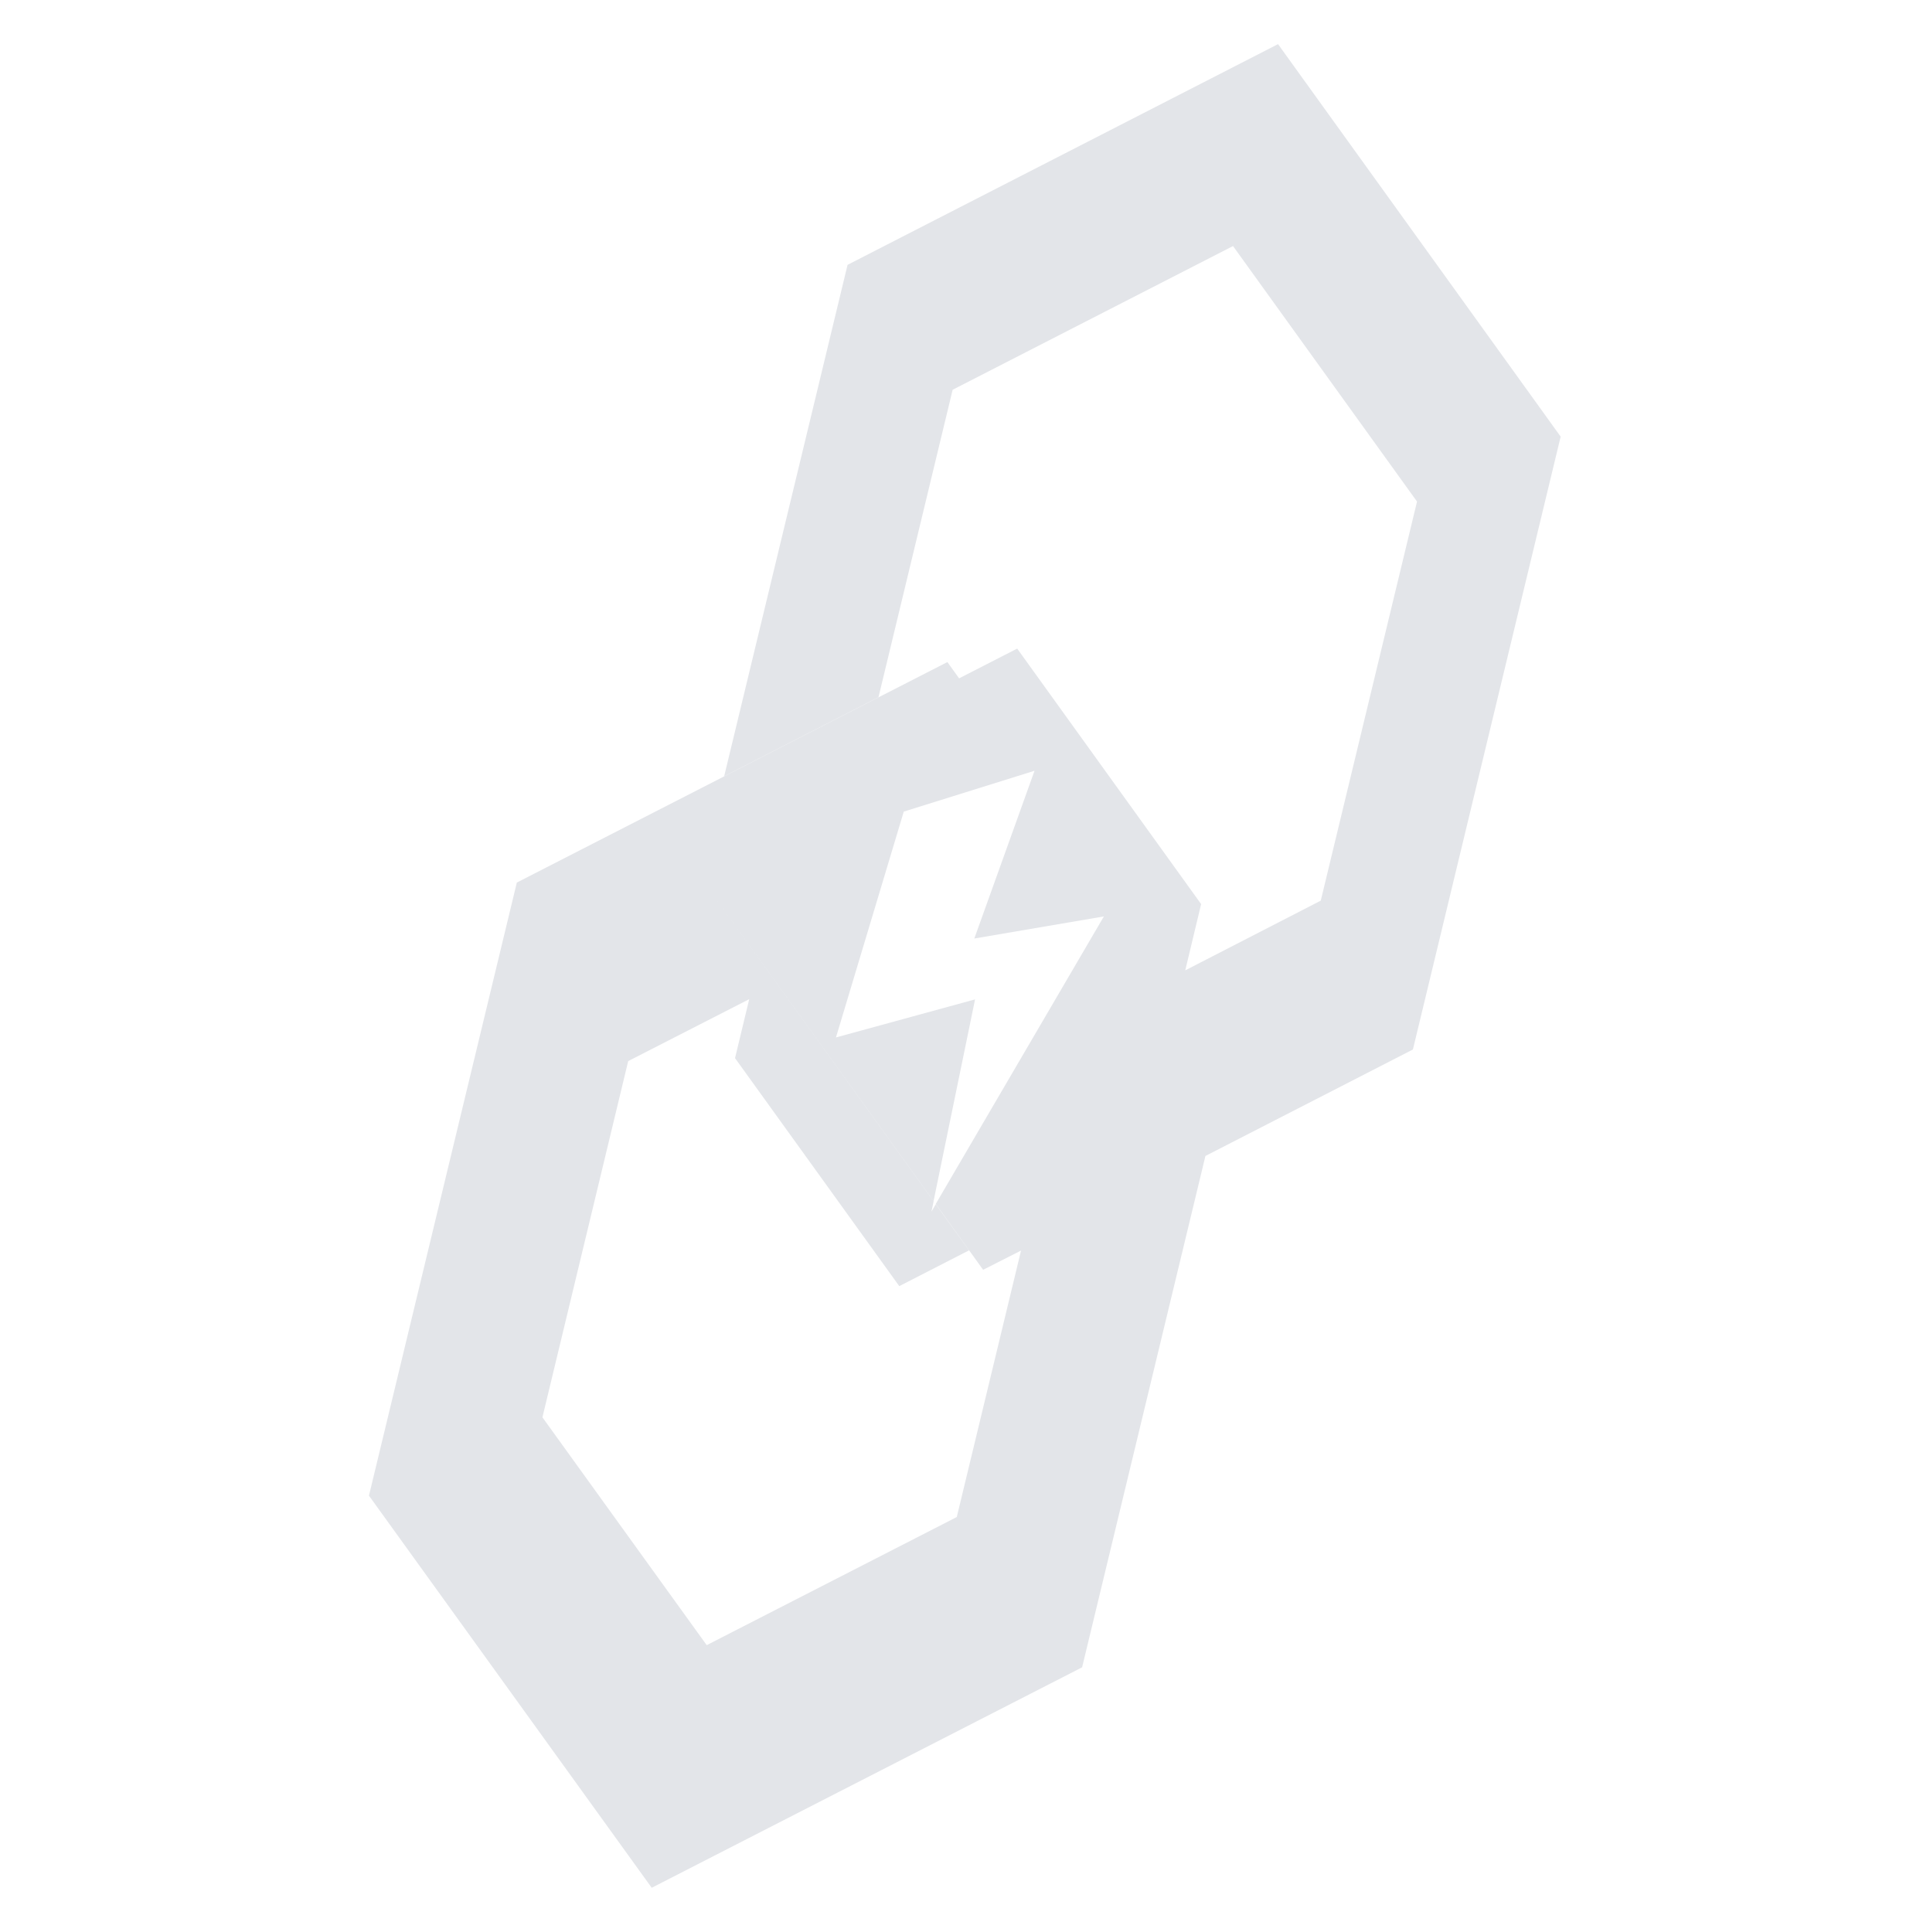
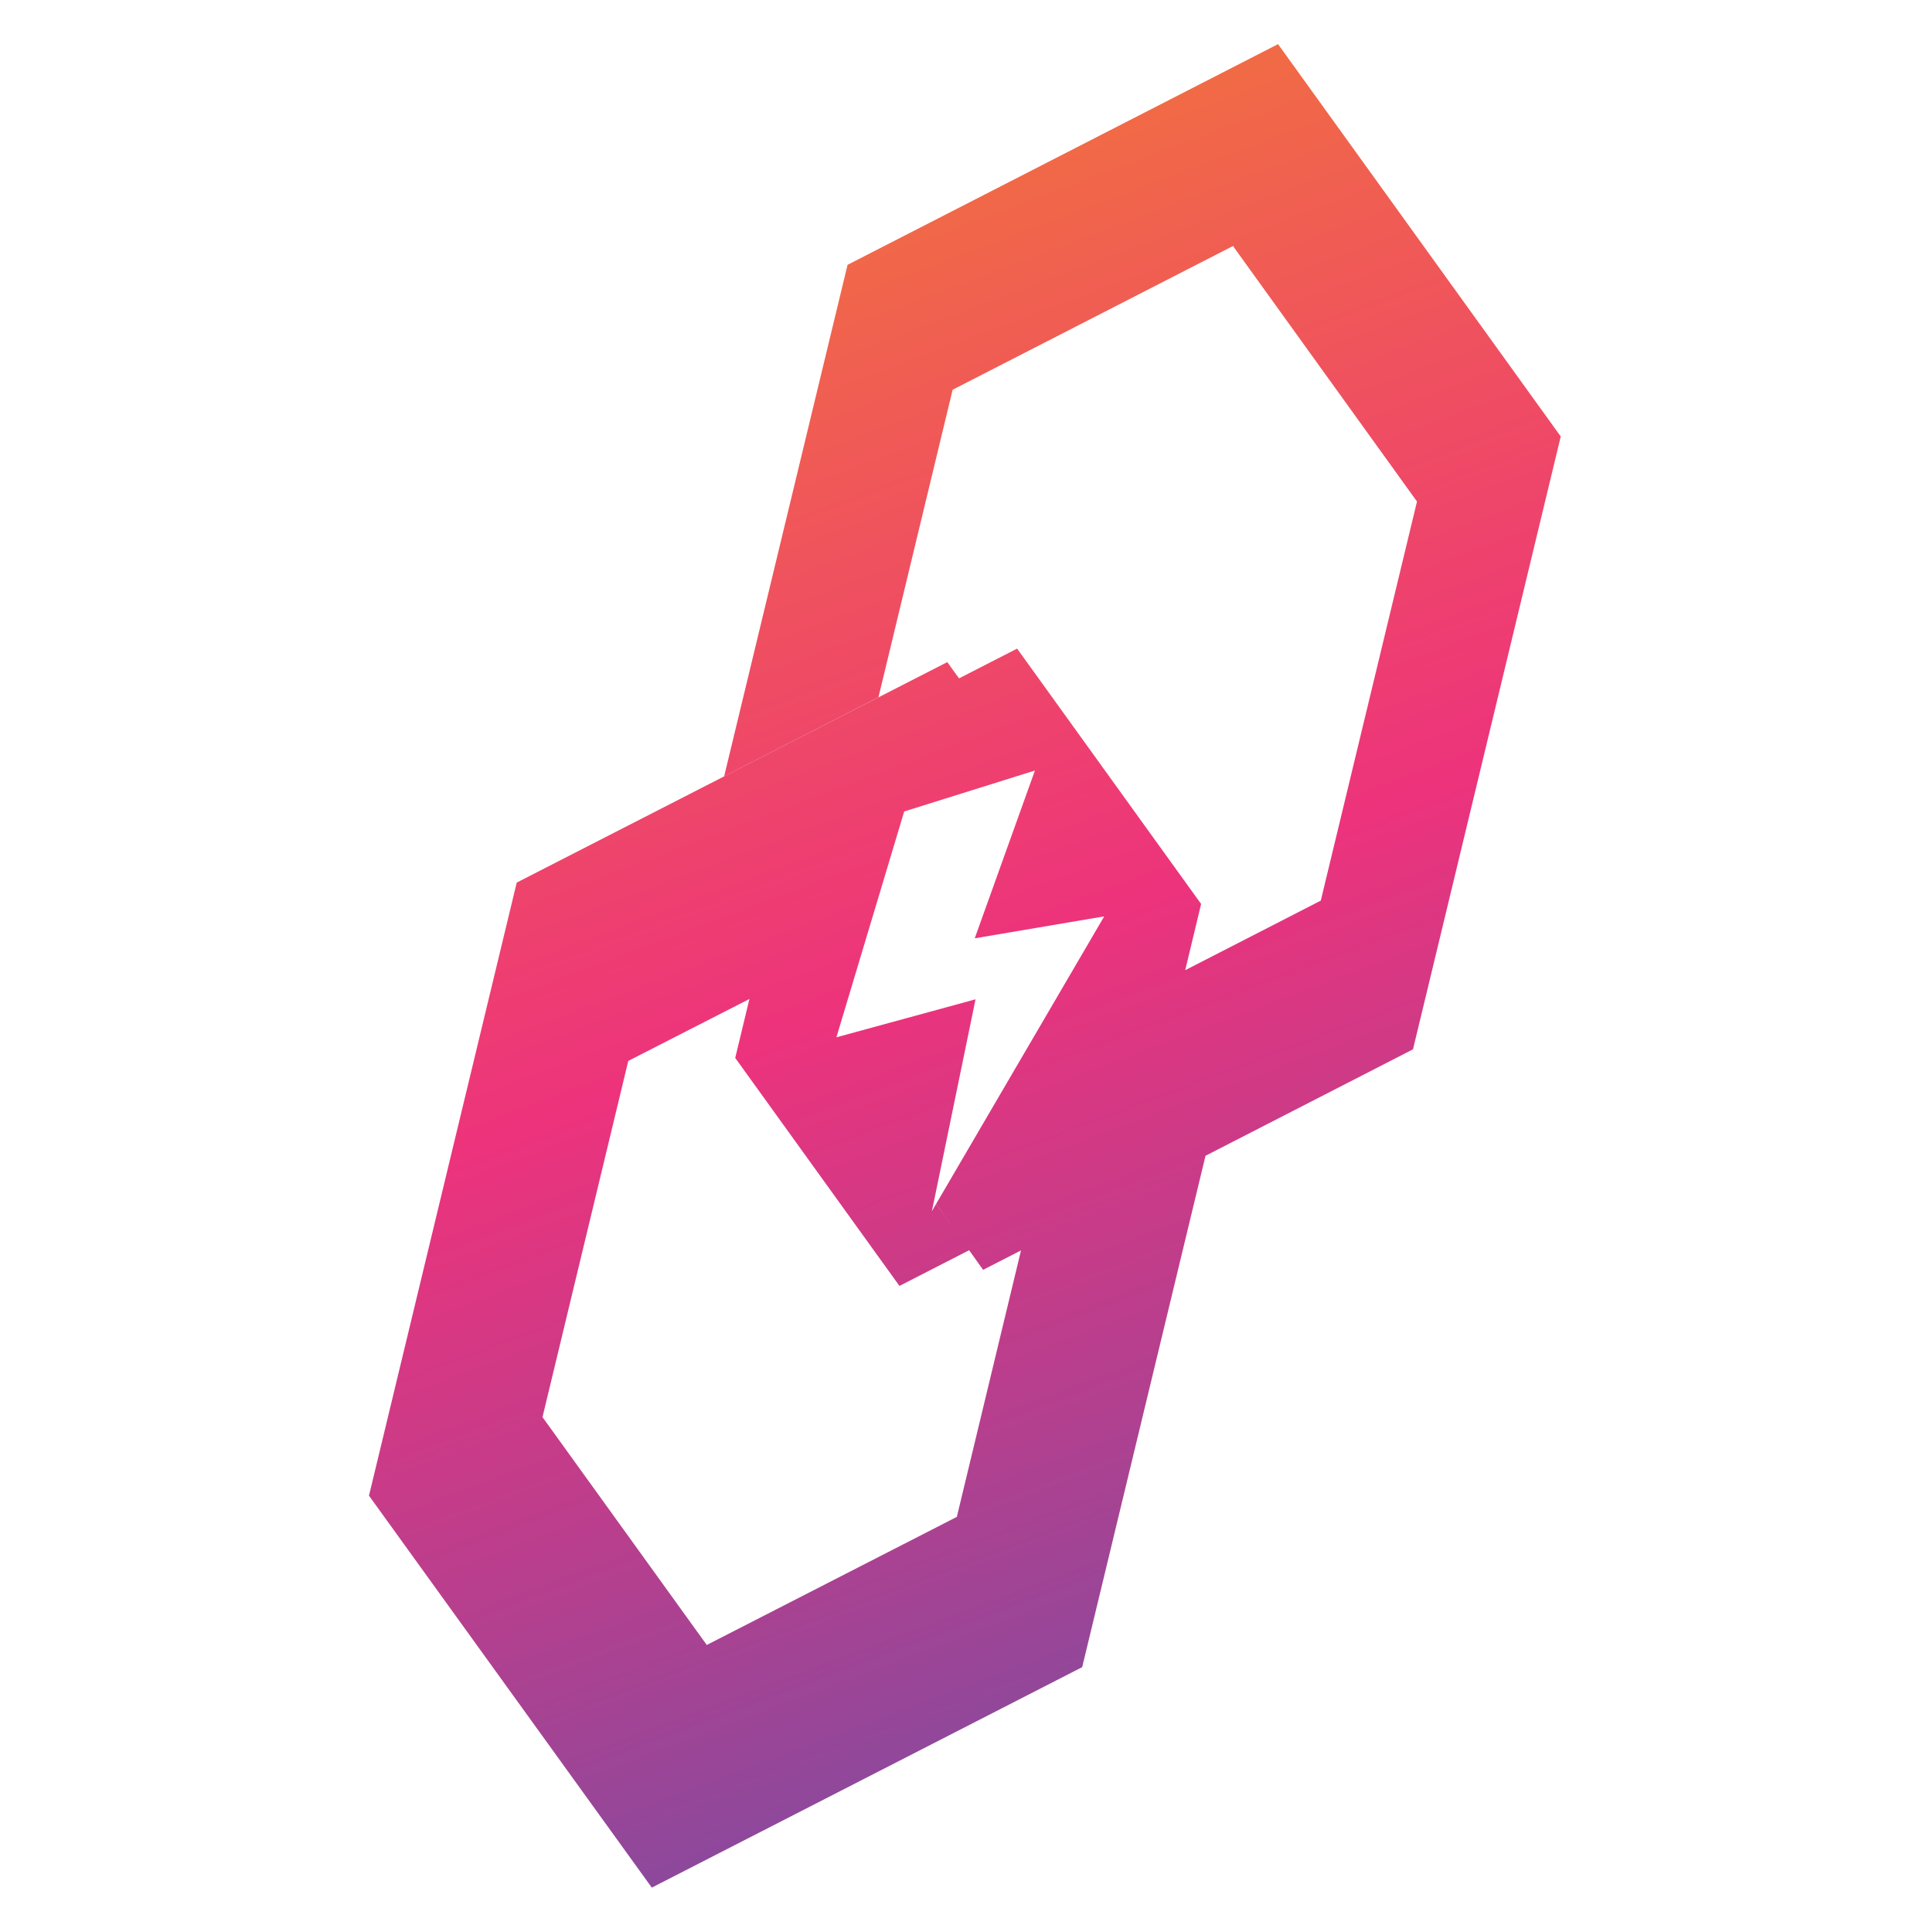
- <svg xmlns="http://www.w3.org/2000/svg" width="58.388" height="58.472" viewBox="0 0 58.388 58.472">
-   <path id="Path_27" data-name="Path 27" d="M41.425,0,26.87,1.568,17.838,14.679l5.217-.56,5.429-7.882,9.479-1.02,2.427,9.215L33.342,24.664l-4.584.5,1.167-1.7L27.5,14.25l-1.964.211-.154-.587-7.517.806-7.038.755L0,31.154,3.735,45.3l14.55-1.562,9.03-13.111v0l7.016-.758.993-1.442,9.828-14.272ZM19.8,31.433,21.08,31.3l-4.706,6.833-8.454.908-2.17-8.219,6.287-9.135,4.09-.437-1.04,1.512,2.167,8.223,2.358-.254-.439-1.664-.2.161.172-.268L16.071,17.281l3.075,11.672,3.359-5.248-4.342-.433,4.365-5.646,4.137.264-3.521,4.087,3.9.781-7.868,6.3Z" transform="translate(0 16.181) rotate(-21)" fill="#e3e5e9" />
+ <svg xmlns="http://www.w3.org/2000/svg" width="67.045" height="67.141" viewBox="0 0 67.045 67.141">
+   <defs>
+     <linearGradient id="linear-gradient" x1="0.5" x2="0.5" y2="1" gradientUnits="objectBoundingBox">
+       <stop offset="0" stop-color="#f16a46" />
+       <stop offset="0.498" stop-color="#ed337c" />
+       <stop offset="1" stop-color="#8e489b" />
+     </linearGradient>
+   </defs>
+   <path id="Path_27" data-name="Path 27" d="M1556.773,802.788l-16.713,1.8-10.371,15.055,5.99-.643,6.234-9.051,10.884-1.172,2.787,10.581-8.091,11.75-5.264.569,1.34-1.95-2.788-10.576-2.256.242-.177-.674-8.631.925-8.082.867-12.428,18.051L1513.5,854.8l16.707-1.794,10.369-15.055,0,0,8.056-.87,1.14-1.655,11.285-16.388Zm-24.832,36.094,1.471-.158-5.4,7.846-9.707,1.042-2.491-9.438,7.219-10.489,4.7-.5-1.194,1.736,2.488,9.442,2.708-.292-.5-1.911-.229.185.2-.308-3.531-13.4,3.531,13.4,3.858-6.026-4.986-.5,5.012-6.483,4.75.3-4.042,4.694,4.474.9-9.034,7.236Z" transform="translate(-1696.659 -190.036) rotate(-21)" fill="url(#linear-gradient)" />
</svg>
